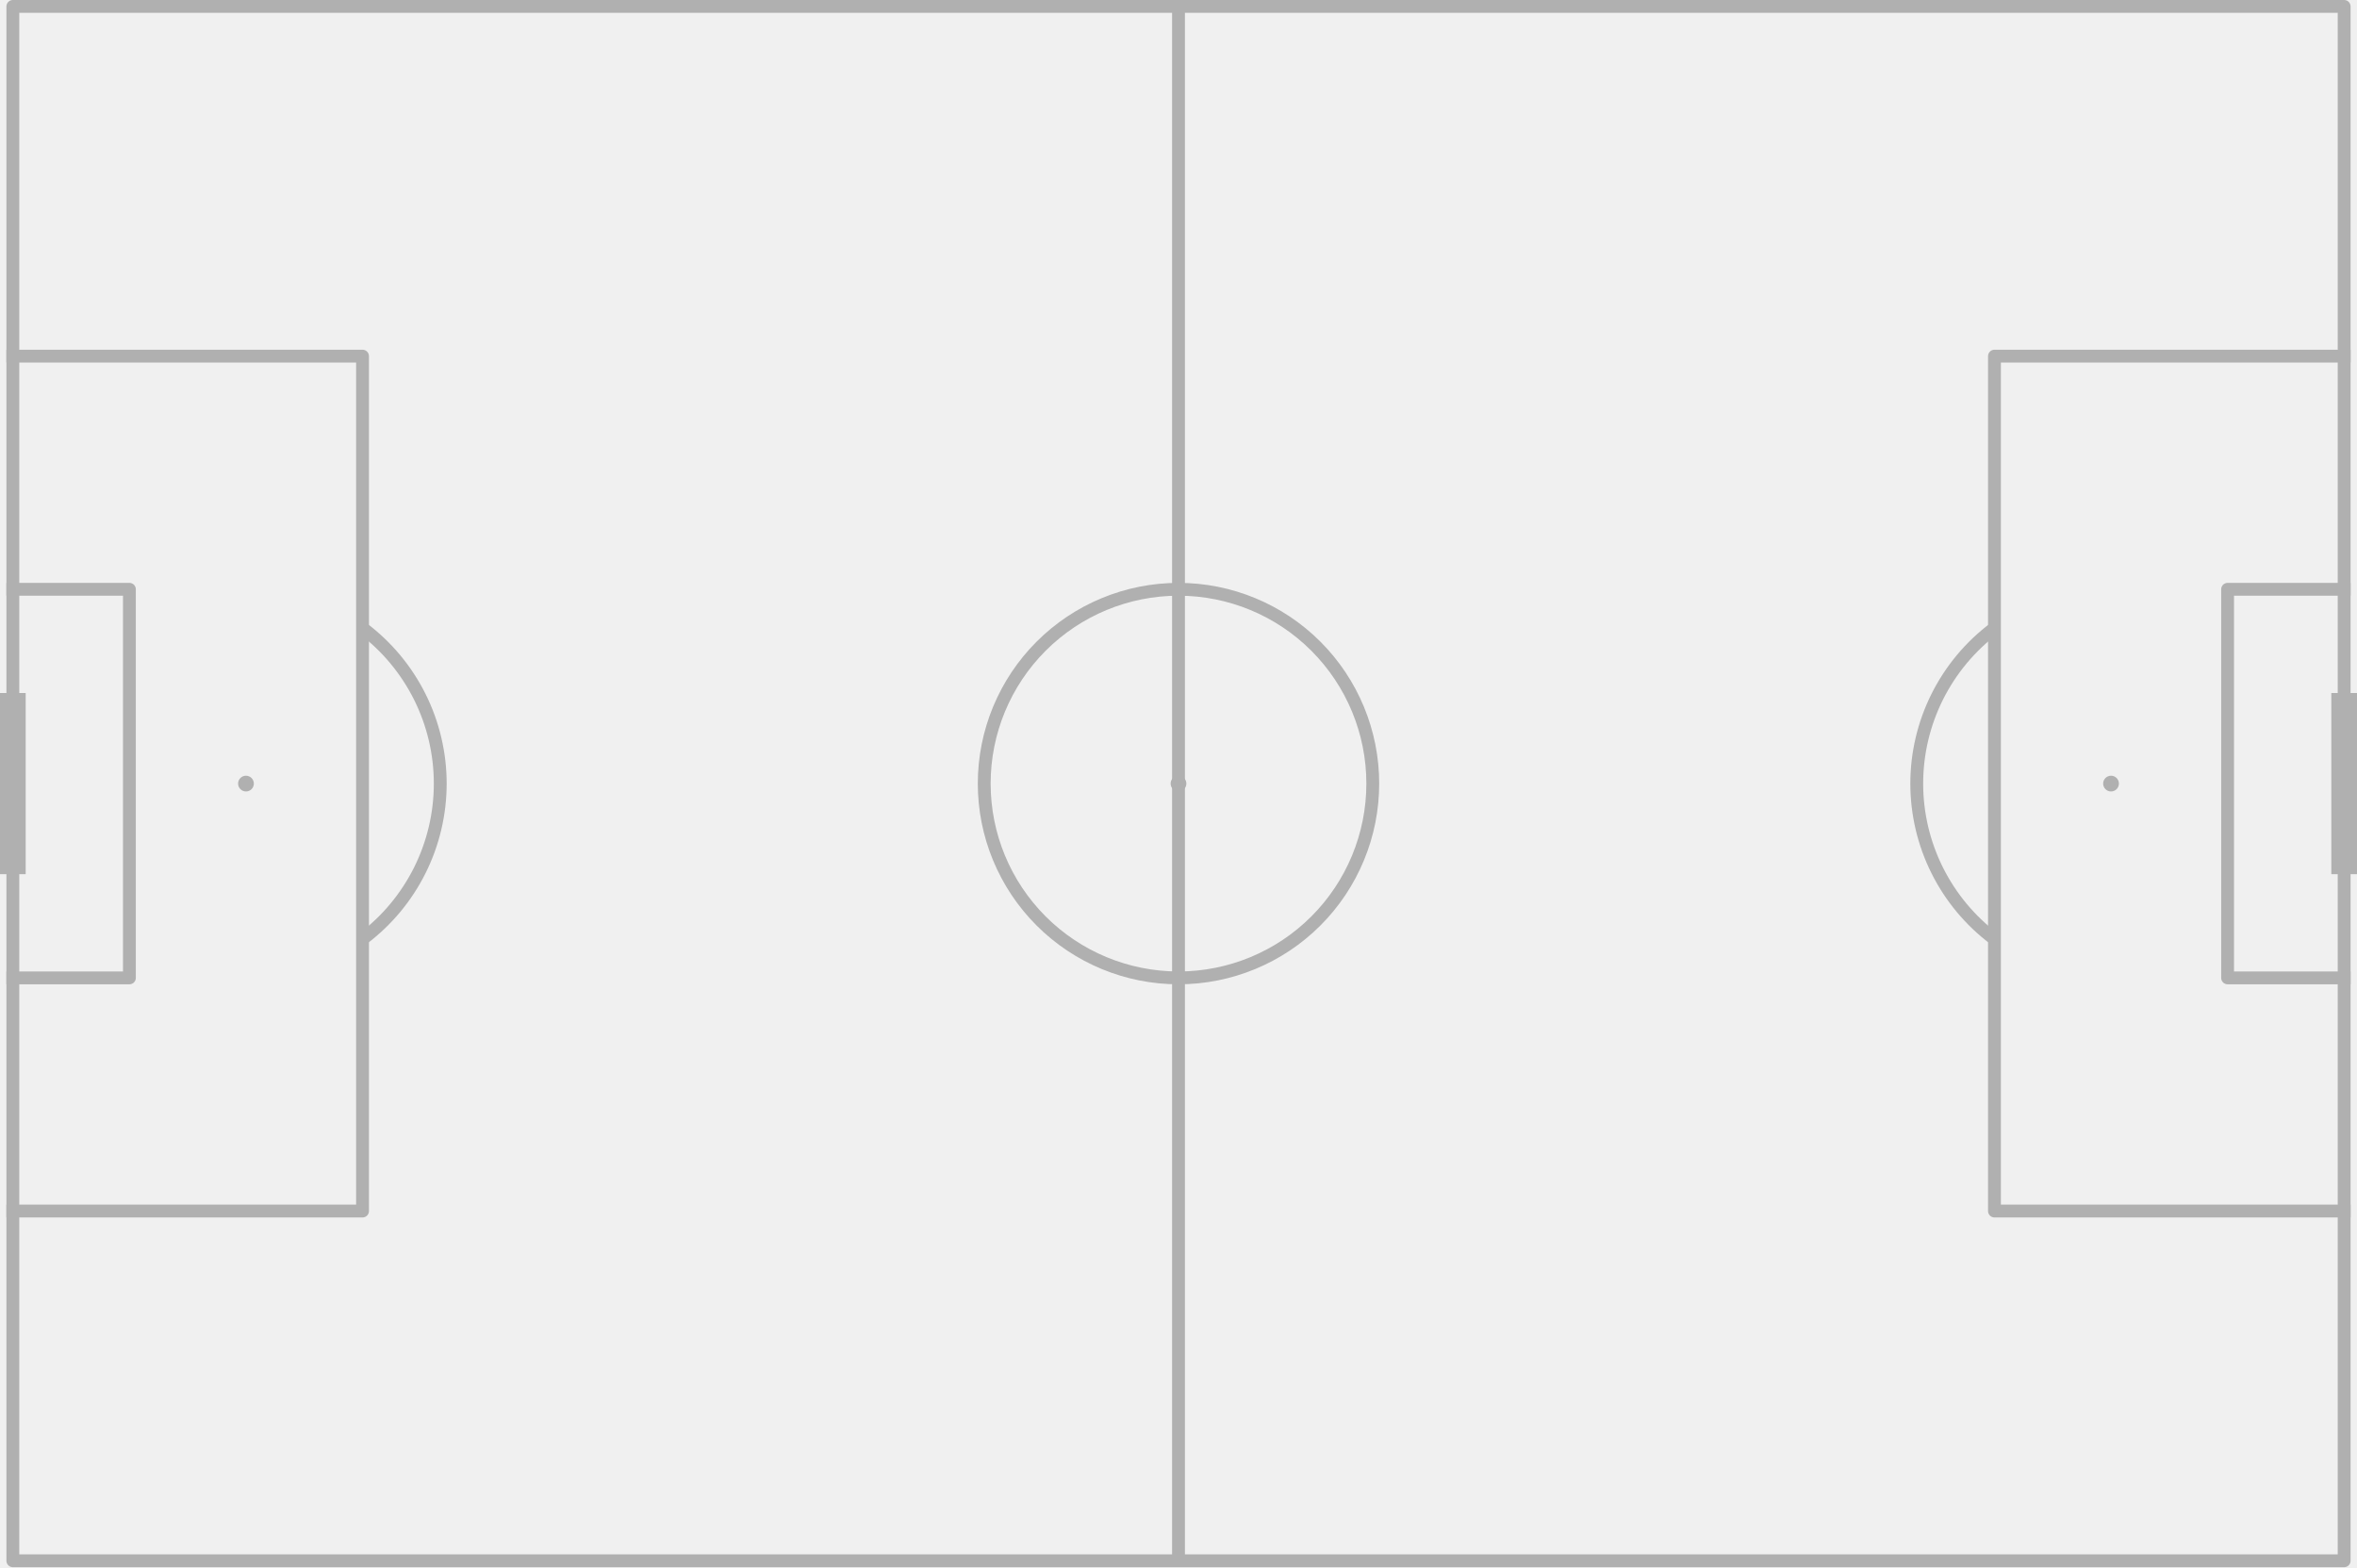
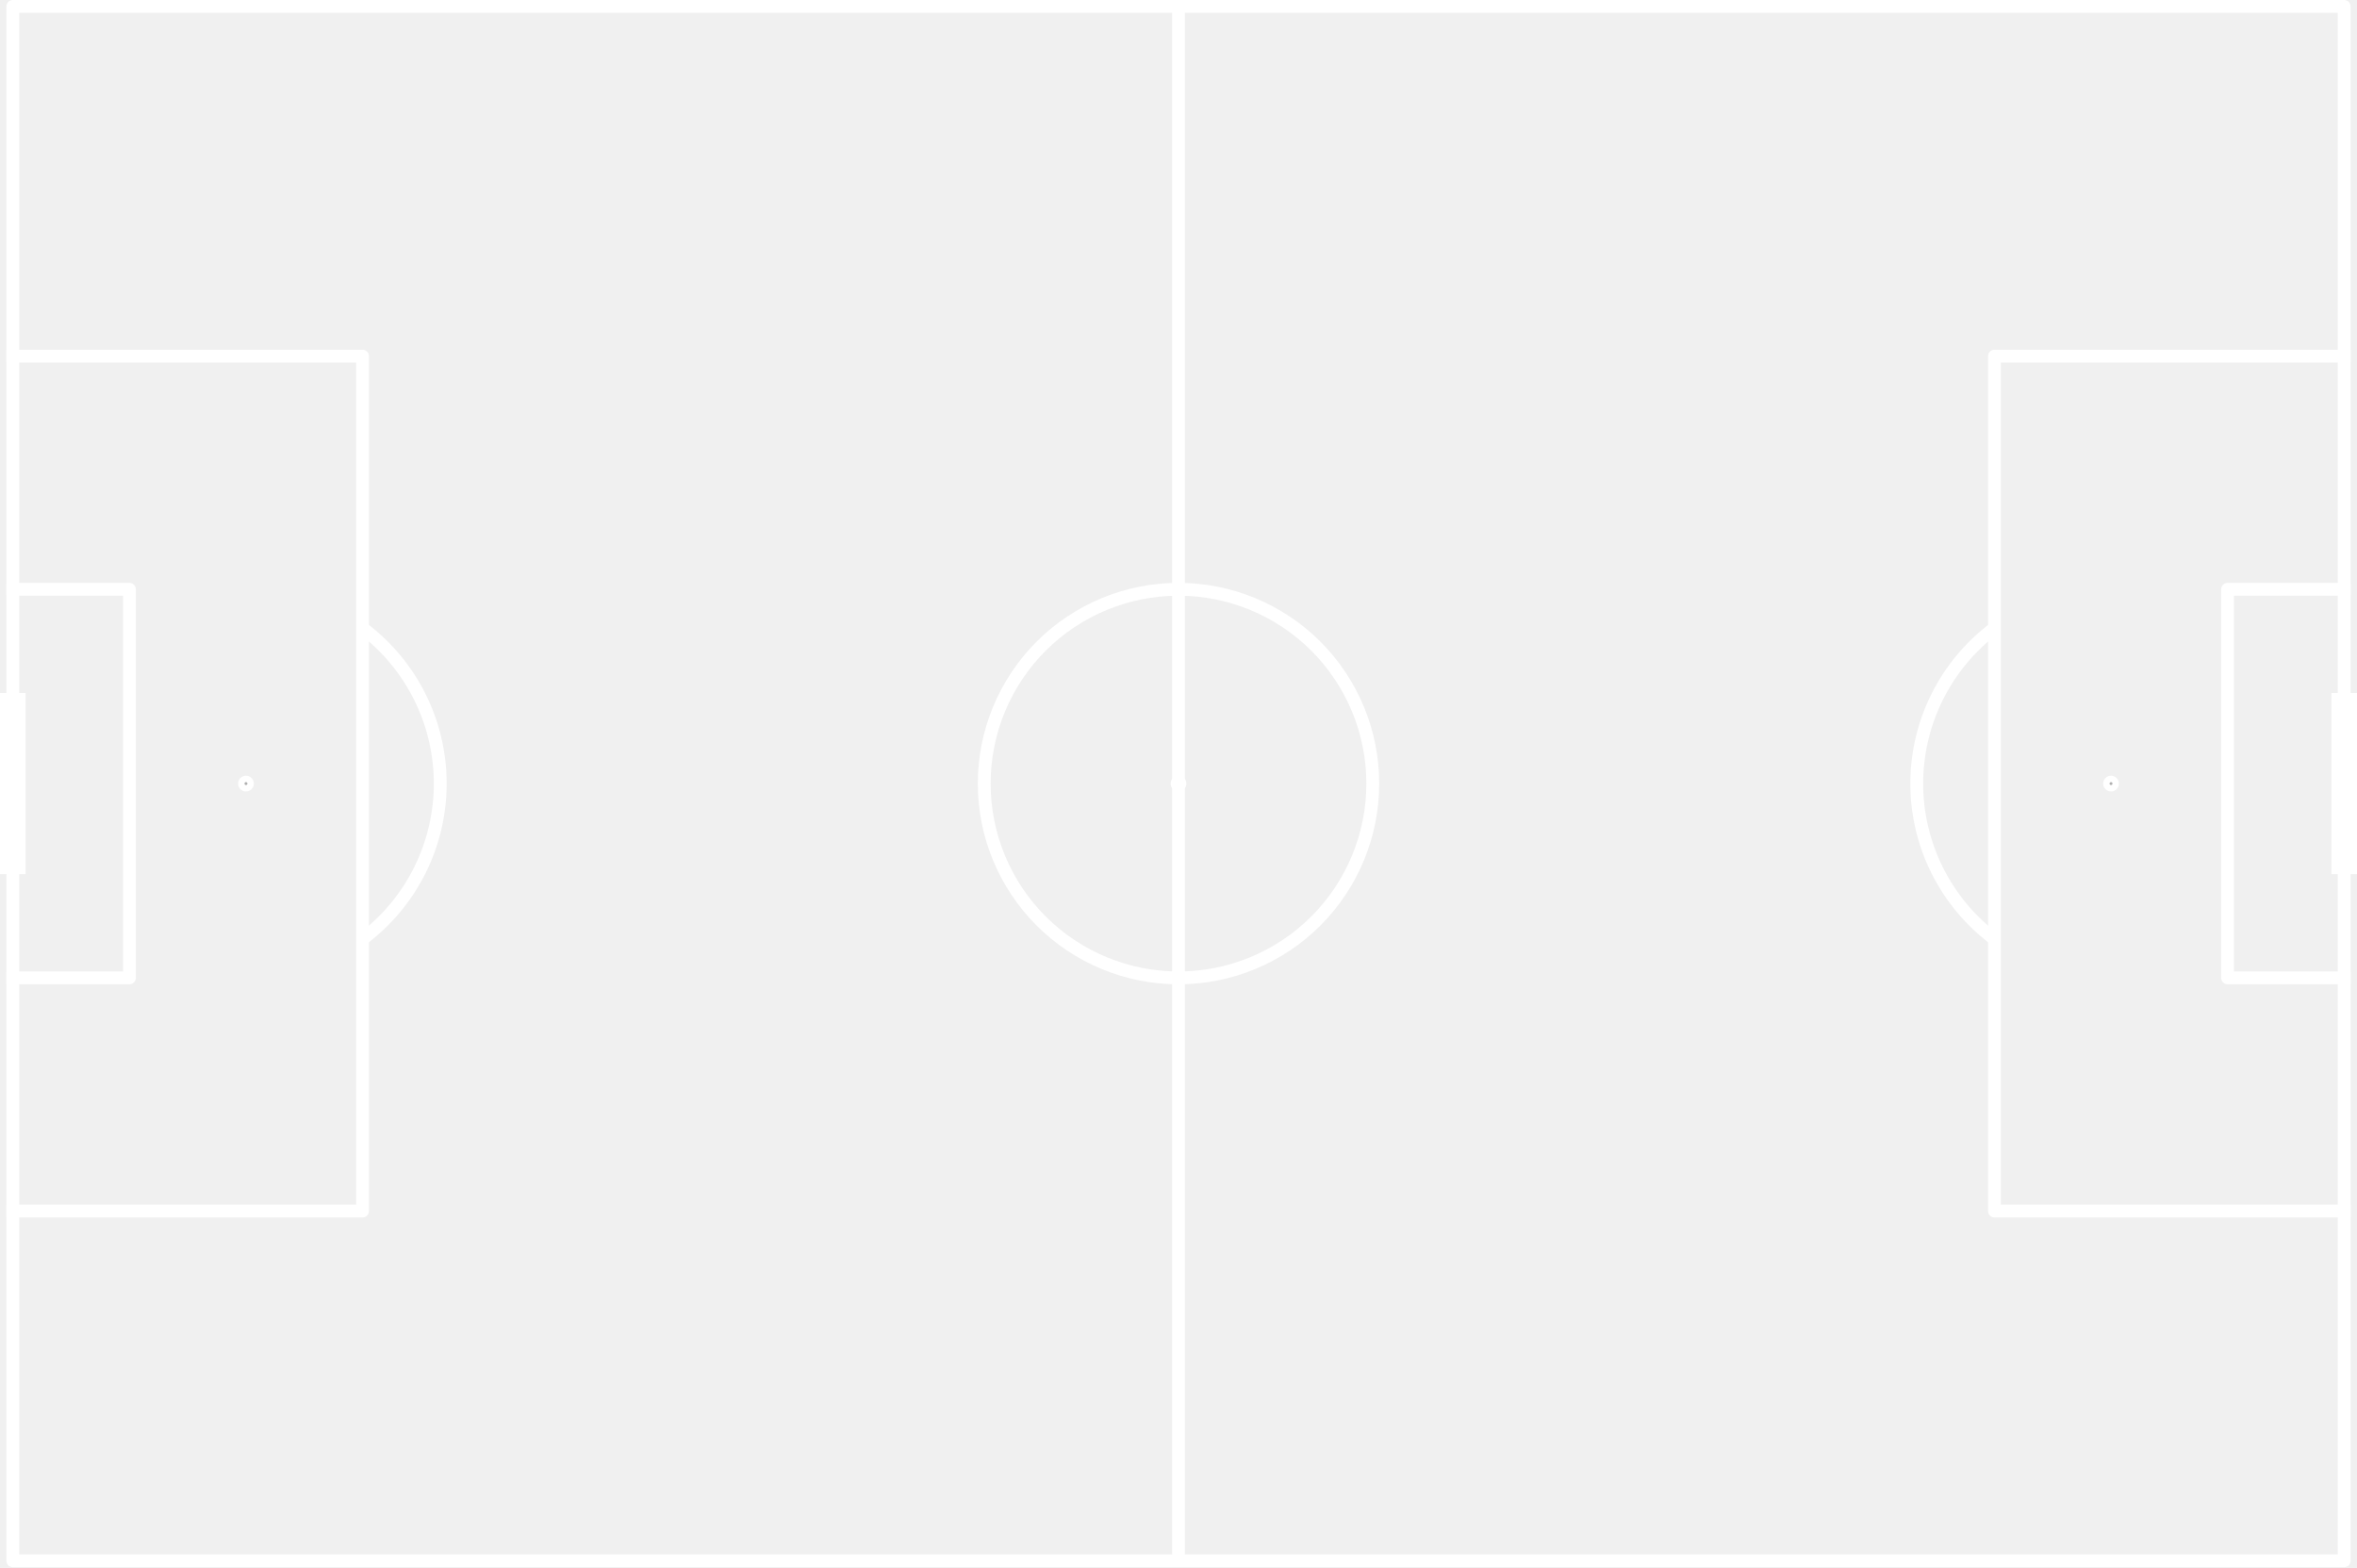
<svg xmlns="http://www.w3.org/2000/svg" width="367.273pt" height="244.182pt" viewBox="0 0 367.273 244.182" version="1.1" id="svg78">
  <defs id="defs6">
    <style type="text/css" id="style4">*{stroke-linejoin: round; stroke-linecap: butt}</style>
  </defs>
-   <path d="m 469.636,174.273 h -18.164 v -60.545 h 18.164" clip-path="url(#pf8b34da0d0)" style="fill:none;stroke:#b0b0b0;stroke-width:2;stroke-linecap:square" id="path23" transform="translate(-104.3636,-21.90909)" />
-   <path d="m 106.364,210.6 h 54.491 V 77.4 h -54.491" clip-path="url(#pf8b34da0d0)" style="fill:none;stroke:#b0b0b0;stroke-width:2;stroke-linecap:square" id="path20" transform="translate(-104.3636,-21.90909)" />
-   <path d="m 106.364,174.273 h 18.164 v -60.545 h -18.164" clip-path="url(#pf8b34da0d0)" style="fill:none;stroke:#b0b0b0;stroke-width:2;stroke-linecap:square" id="path26" transform="translate(-104.3636,-21.90909)" />
-   <path d="m 288,113.727 c 8.028,0 15.729,3.19 21.406,8.867 5.677,5.677 8.867,13.378 8.867,21.406 0,8.028 -3.19,15.729 -8.867,21.406 -5.677,5.677 -13.378,8.867 -21.406,8.867 -8.028,0 -15.729,-3.19 -21.406,-8.867 C 260.917,159.729 257.727,152.028 257.727,144 c 0,-8.028 3.19,-15.729 8.867,-21.406 5.677,-5.677 13.378,-8.867 21.406,-8.867 z" clip-path="url(#pf8b34da0d0)" style="fill:none;stroke:#b0b0b0;stroke-width:2;stroke-linejoin:miter" id="path29" transform="translate(-104.3636,-21.90909)" />
-   <path d="m 469.636,210.6 h -54.491 V 77.4 h 54.491" clip-path="url(#pf8b34da0d0)" style="fill:none;stroke:#b0b0b0;stroke-width:2;stroke-linecap:square" id="path17" transform="translate(-104.3636,-21.90909)" />
-   <path d="m 160.888,119.807 c 3.75,2.821 6.793,6.475 8.889,10.673 2.096,4.198 3.187,8.827 3.187,13.519 0,4.692 -1.091,9.321 -3.187,13.519 -2.096,4.198 -5.139,7.853 -8.889,10.673" clip-path="url(#pf8b34da0d0)" style="fill:none;stroke:#b0b0b0;stroke-width:2;stroke-linejoin:miter" id="path32" transform="translate(-104.3636,-21.90909)" />
-   <path d="m 415.112,168.193 c -3.75,-2.821 -6.793,-6.475 -8.889,-10.673 -2.096,-4.198 -3.187,-8.827 -3.187,-13.519 0,-4.692 1.091,-9.321 3.187,-13.519 2.096,-4.198 5.139,-7.853 8.889,-10.673" clip-path="url(#pf8b34da0d0)" style="fill:none;stroke:#b0b0b0;stroke-width:2;stroke-linejoin:miter" id="path35" transform="translate(-104.3636,-21.90909)" />
-   <path d="m 288,143.273 c 0.193,0 0.378,0.076 0.514,0.213 0.136,0.136 0.213,0.321 0.213,0.514 0,0.193 -0.076,0.378 -0.213,0.514 -0.136,0.136 -0.321,0.213 -0.514,0.213 -0.193,0 -0.378,-0.076 -0.514,-0.213 -0.136,-0.136 -0.213,-0.321 -0.213,-0.514 0,-0.193 0.076,-0.378 0.213,-0.514 0.136,-0.136 0.321,-0.213 0.514,-0.213 z" clip-path="url(#pf8b34da0d0)" style="fill:#b0b0b0;stroke:#b0b0b0;stroke-linejoin:miter" id="path38" transform="translate(-104.3636,-21.90909)" />
-   <path d="m 142.691,143.273 c 0.193,0 0.378,0.076 0.514,0.213 0.136,0.136 0.213,0.321 0.213,0.514 0,0.193 -0.076,0.378 -0.213,0.514 -0.136,0.136 -0.321,0.213 -0.514,0.213 -0.193,0 -0.378,-0.076 -0.514,-0.213 -0.136,-0.136 -0.213,-0.321 -0.213,-0.514 0,-0.193 0.077,-0.378 0.213,-0.514 0.136,-0.136 0.321,-0.213 0.514,-0.213 z" clip-path="url(#pf8b34da0d0)" style="fill:#b0b0b0;stroke:#b0b0b0;stroke-linejoin:miter" id="path41" transform="translate(-104.3636,-21.90909)" />
-   <path d="m 106.364,131.891 v 24.218" clip-path="url(#pf8b34da0d0)" style="fill:none;stroke:#b0b0b0;stroke-width:4;stroke-linecap:square" id="path50" transform="translate(-104.3636,-21.90909)" />
-   <path d="M 288,265.091 V 22.909 H 469.636 V 265.091 H 106.364 V 22.909 H 288" clip-path="url(#pf8b34da0d0)" style="fill:none;stroke:#b0b0b0;stroke-width:2;stroke-linecap:square" id="path14" transform="translate(-104.3636,-21.90909)" />
-   <path d="m 469.636,131.891 v 24.218" clip-path="url(#pf8b34da0d0)" style="fill:none;stroke:#b0b0b0;stroke-width:4;stroke-linecap:square" id="path47" transform="translate(-104.3636,-21.90909)" />
-   <path d="m 433.309,143.273 c 0.193,0 0.378,0.076 0.514,0.213 0.136,0.136 0.213,0.321 0.213,0.514 0,0.193 -0.077,0.378 -0.213,0.514 -0.136,0.136 -0.321,0.213 -0.514,0.213 -0.193,0 -0.378,-0.076 -0.514,-0.213 -0.136,-0.136 -0.213,-0.321 -0.213,-0.514 0,-0.193 0.077,-0.378 0.213,-0.514 0.136,-0.136 0.321,-0.213 0.514,-0.213 z" clip-path="url(#pf8b34da0d0)" style="fill:#b0b0b0;stroke:#b0b0b0;stroke-linejoin:miter" id="path44" transform="translate(-104.3636,-21.90909)" />
+   <path d="m 469.636,174.273 h -18.164 v -60.545 h 18.164" clip-path="url(#pf8b34da0d0)" style="fill:none;stroke:#FFFFFF;stroke-width:2;stroke-linecap:square" id="path23" transform="translate(-104.3636,-21.90909)" />
+   <path d="m 106.364,210.6 h 54.491 V 77.4 h -54.491" clip-path="url(#pf8b34da0d0)" style="fill:none;stroke:#FFFFFF;stroke-width:2;stroke-linecap:square" id="path20" transform="translate(-104.3636,-21.90909)" />
+   <path d="m 106.364,174.273 h 18.164 v -60.545 h -18.164" clip-path="url(#pf8b34da0d0)" style="fill:none;stroke:#FFFFFF;stroke-width:2;stroke-linecap:square" id="path26" transform="translate(-104.3636,-21.90909)" />
+   <path d="m 288,113.727 c 8.028,0 15.729,3.19 21.406,8.867 5.677,5.677 8.867,13.378 8.867,21.406 0,8.028 -3.19,15.729 -8.867,21.406 -5.677,5.677 -13.378,8.867 -21.406,8.867 -8.028,0 -15.729,-3.19 -21.406,-8.867 C 260.917,159.729 257.727,152.028 257.727,144 c 0,-8.028 3.19,-15.729 8.867,-21.406 5.677,-5.677 13.378,-8.867 21.406,-8.867 z" clip-path="url(#pf8b34da0d0)" style="fill:none;stroke:#FFFFFF;stroke-width:2;stroke-linejoin:miter" id="path29" transform="translate(-104.3636,-21.90909)" />
+   <path d="m 469.636,210.6 h -54.491 V 77.4 h 54.491" clip-path="url(#pf8b34da0d0)" style="fill:none;stroke:#FFFFFF;stroke-width:2;stroke-linecap:square" id="path17" transform="translate(-104.3636,-21.90909)" />
+   <path d="m 160.888,119.807 c 3.75,2.821 6.793,6.475 8.889,10.673 2.096,4.198 3.187,8.827 3.187,13.519 0,4.692 -1.091,9.321 -3.187,13.519 -2.096,4.198 -5.139,7.853 -8.889,10.673" clip-path="url(#pf8b34da0d0)" style="fill:none;stroke:#FFFFFF;stroke-width:2;stroke-linejoin:miter" id="path32" transform="translate(-104.3636,-21.90909)" />
+   <path d="m 415.112,168.193 c -3.75,-2.821 -6.793,-6.475 -8.889,-10.673 -2.096,-4.198 -3.187,-8.827 -3.187,-13.519 0,-4.692 1.091,-9.321 3.187,-13.519 2.096,-4.198 5.139,-7.853 8.889,-10.673" clip-path="url(#pf8b34da0d0)" style="fill:none;stroke:#FFFFFF;stroke-width:2;stroke-linejoin:miter" id="path35" transform="translate(-104.3636,-21.90909)" />
+   <path d="m 288,143.273 c 0.193,0 0.378,0.076 0.514,0.213 0.136,0.136 0.213,0.321 0.213,0.514 0,0.193 -0.076,0.378 -0.213,0.514 -0.136,0.136 -0.321,0.213 -0.514,0.213 -0.193,0 -0.378,-0.076 -0.514,-0.213 -0.136,-0.136 -0.213,-0.321 -0.213,-0.514 0,-0.193 0.076,-0.378 0.213,-0.514 0.136,-0.136 0.321,-0.213 0.514,-0.213 z" clip-path="url(#pf8b34da0d0)" style="fill:#b0b0b0;stroke:#FFFFFF;stroke-linejoin:miter" id="path38" transform="translate(-104.3636,-21.90909)" />
+   <path d="m 142.691,143.273 c 0.193,0 0.378,0.076 0.514,0.213 0.136,0.136 0.213,0.321 0.213,0.514 0,0.193 -0.076,0.378 -0.213,0.514 -0.136,0.136 -0.321,0.213 -0.514,0.213 -0.193,0 -0.378,-0.076 -0.514,-0.213 -0.136,-0.136 -0.213,-0.321 -0.213,-0.514 0,-0.193 0.077,-0.378 0.213,-0.514 0.136,-0.136 0.321,-0.213 0.514,-0.213 z" clip-path="url(#pf8b34da0d0)" style="fill:#b0b0b0;stroke:#FFFFFF;stroke-linejoin:miter" id="path41" transform="translate(-104.3636,-21.90909)" />
+   <path d="m 106.364,131.891 v 24.218" clip-path="url(#pf8b34da0d0)" style="fill:none;stroke:#FFFFFF;stroke-width:4;stroke-linecap:square" id="path50" transform="translate(-104.3636,-21.90909)" />
+   <path d="M 288,265.091 V 22.909 H 469.636 V 265.091 H 106.364 V 22.909 H 288" clip-path="url(#pf8b34da0d0)" style="fill:none;stroke:#FFFFFF;stroke-width:2;stroke-linecap:square" id="path14" transform="translate(-104.3636,-21.90909)" />
+   <path d="m 469.636,131.891 v 24.218" clip-path="url(#pf8b34da0d0)" style="fill:none;stroke:#FFFFFF;stroke-width:4;stroke-linecap:square" id="path47" transform="translate(-104.3636,-21.90909)" />
+   <path d="m 433.309,143.273 c 0.193,0 0.378,0.076 0.514,0.213 0.136,0.136 0.213,0.321 0.213,0.514 0,0.193 -0.077,0.378 -0.213,0.514 -0.136,0.136 -0.321,0.213 -0.514,0.213 -0.193,0 -0.378,-0.076 -0.514,-0.213 -0.136,-0.136 -0.213,-0.321 -0.213,-0.514 0,-0.193 0.077,-0.378 0.213,-0.514 0.136,-0.136 0.321,-0.213 0.514,-0.213 z" clip-path="url(#pf8b34da0d0)" style="fill:#b0b0b0;stroke:#FFFFFF;stroke-linejoin:miter" id="path44" transform="translate(-104.3636,-21.90909)" />
  <defs id="defs76">
    <clipPath id="pf8b34da0d0">
      <rect x="94.255" y="10.8" width="387.491" height="266.4" id="rect73" />
    </clipPath>
  </defs>
</svg>
